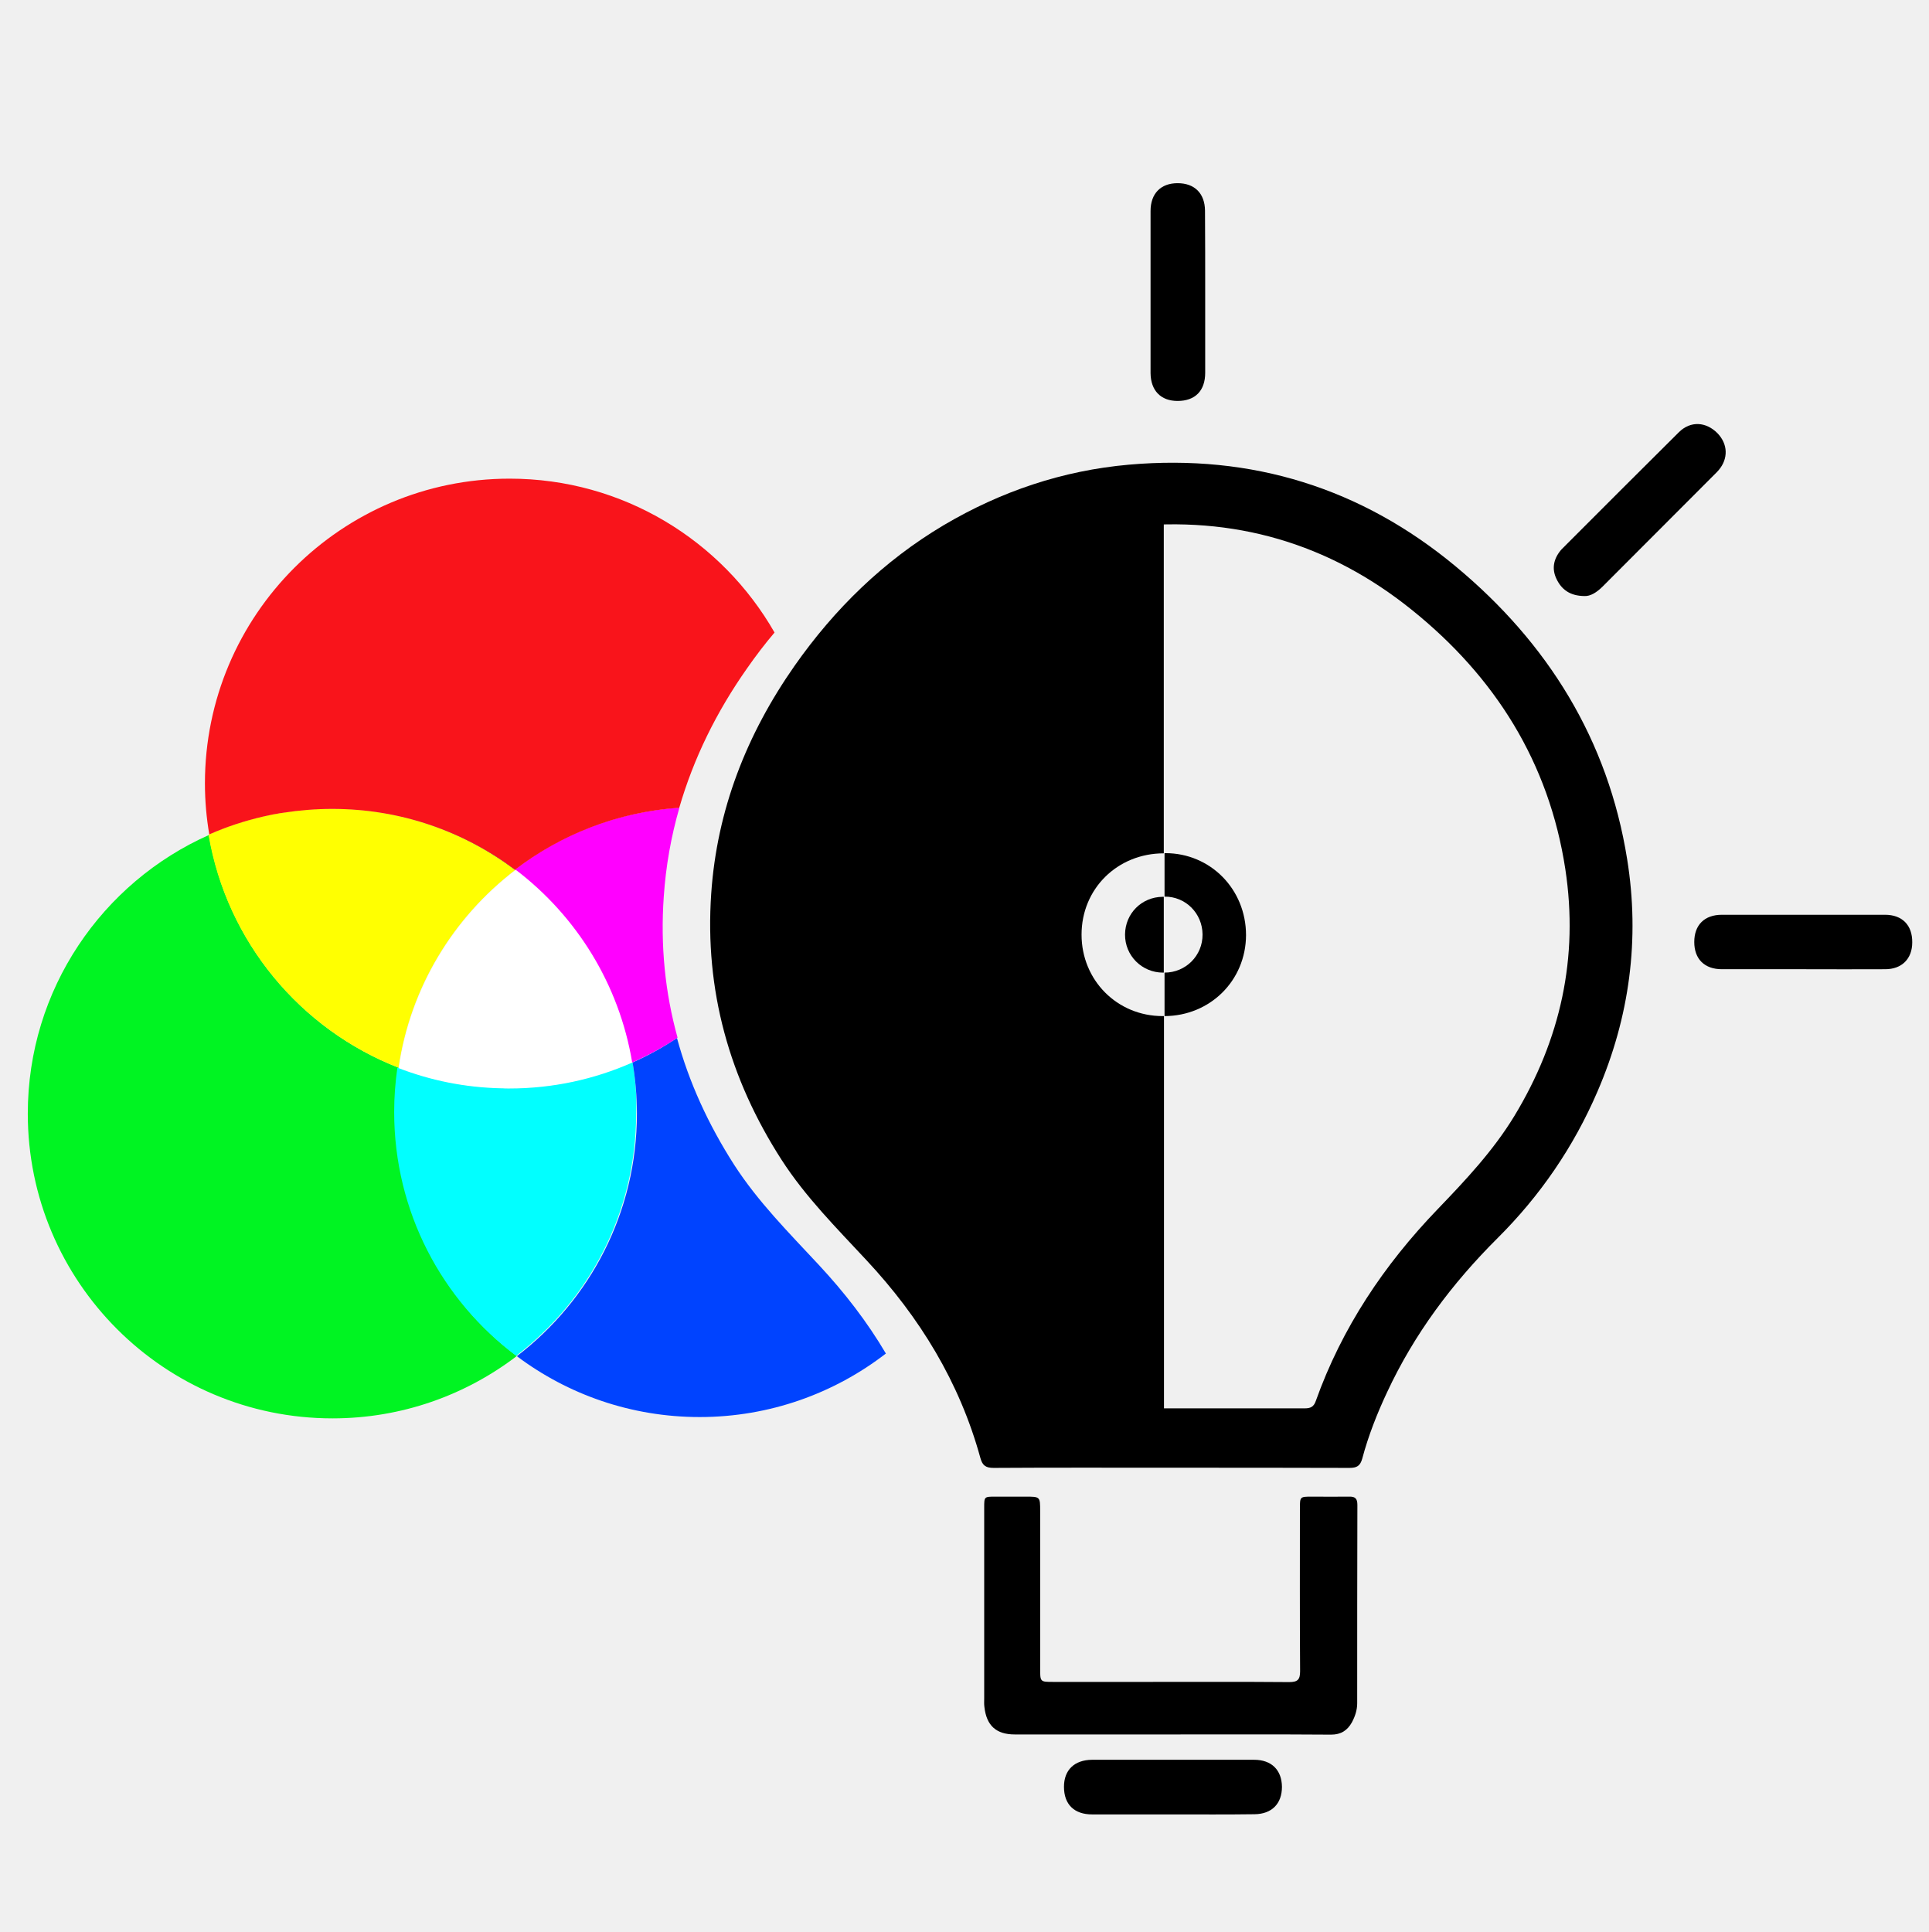
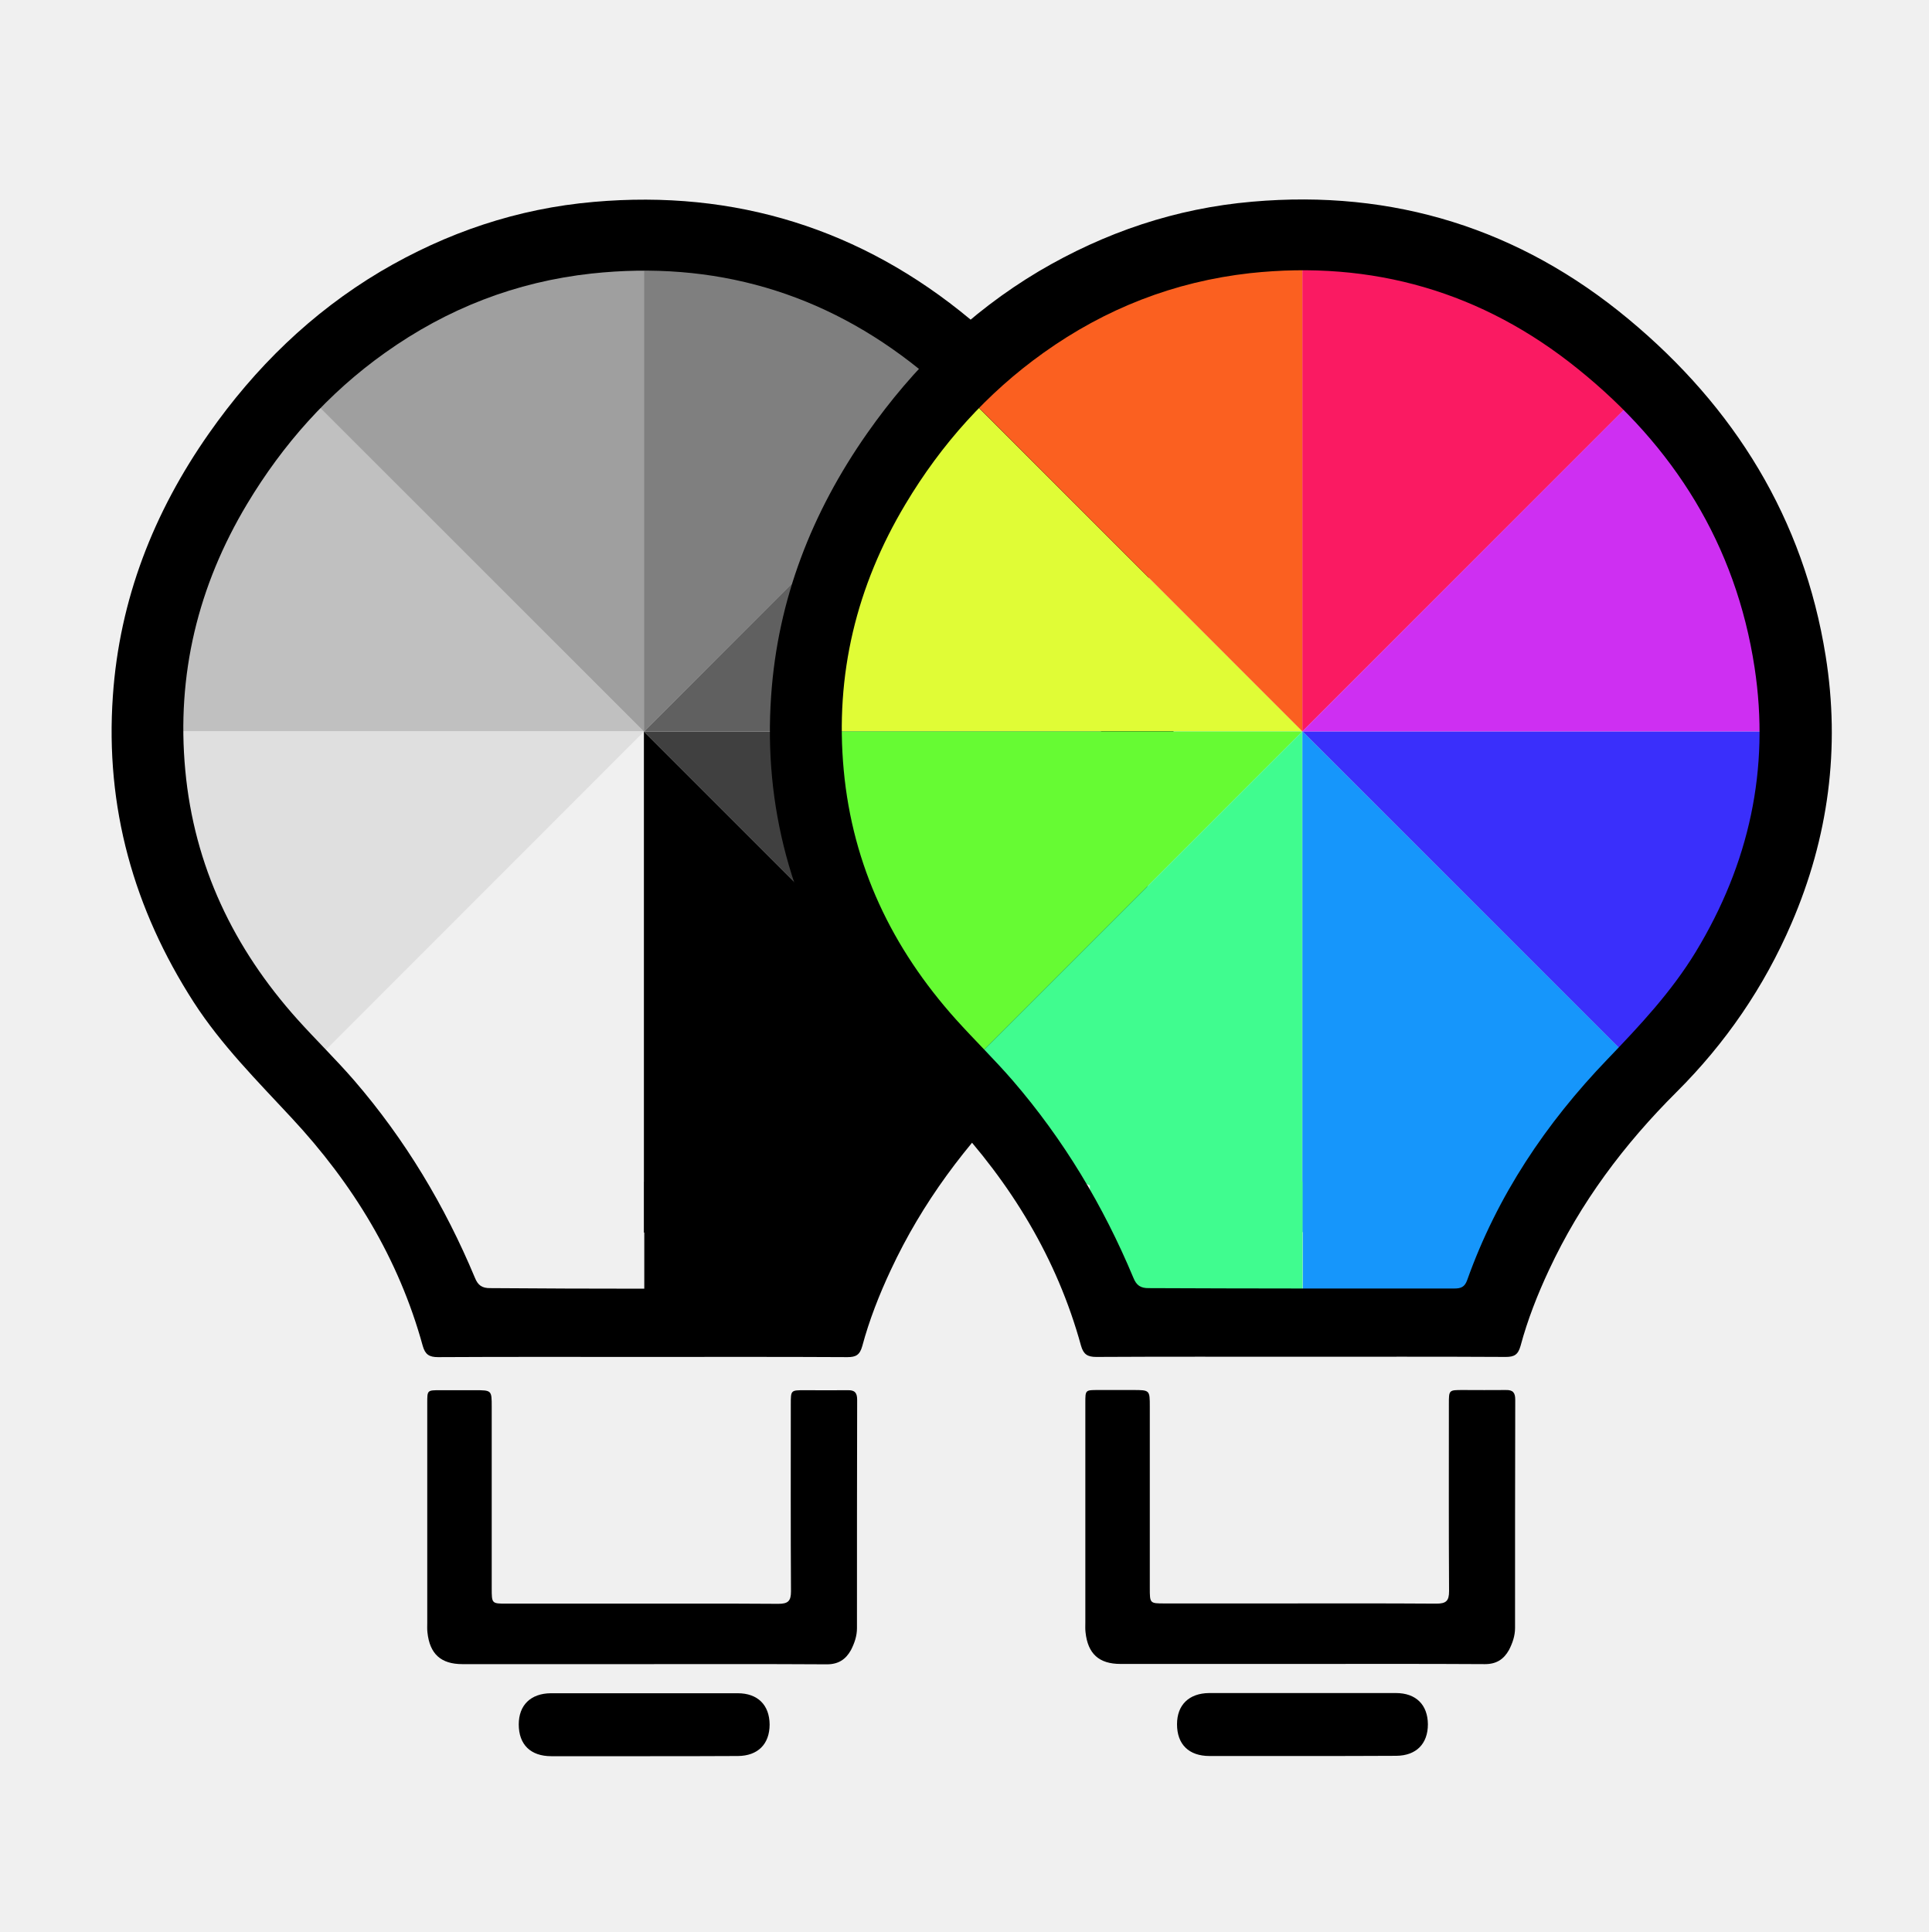
- <svg xmlns="http://www.w3.org/2000/svg" version="1.1" id="Layer_1" x="0px" y="0px" viewBox="355 -296.1 1020 1022" style="enable-background:new 355 -296.1 1020 1022;" xml:space="preserve">
+ <svg xmlns="http://www.w3.org/2000/svg" version="1.1" id="Layer_1" x="0px" y="0px" viewBox="254 -255 1020 1022" style="enable-background:new 254 -255 1020 1022;" xml:space="preserve">
  <style type="text/css">
- 	.st0{fill:none;}
- 	.st1{fill:#F9141B;}
- 	.st2{fill:#00F422;}
- 	.st3{fill:#0043FF;}
- 	.st4{fill:#FFFF01;}
- 	.st5{fill:#FFFFFF;}
- 	.st6{fill:#01FFFF;}
- 	.st7{fill:#FF00FF;}
+ 	.st0{fill:#0043FF;}
+ 	.st1{fill:#C0C0C0;}
+ 	.st2{fill:#9F9F9F;}
+ 	.st3{fill:#DFDFDF;}
+ 	.st4{fill:#404040;}
+ 	.st5{fill:#7F7F7F;}
+ 	.st6{fill:#606060;}
+ 	.st7{fill:#E0FC36;}
+ 	.st8{fill:#FB6020;}
+ 	.st9{fill:#66FB33;}
+ 	.st10{fill:#3A2FFB;}
+ 	.st11{fill:#1696FB;}
+ 	.st12{fill:#FA1A62;}
+ 	.st13{fill:#CE2FF2;}
+ 	.st14{fill:#40FC8F;}
</style>
-   <path class="st0" d="M689.7,265.9c0.1,0,0.1-0.1,0.2-0.1C689.8,265.8,689.7,265.8,689.7,265.9C689.7,265.9,689.7,265.9,689.7,265.9z  " />
-   <path class="st1" d="M739.6,231c-0.4,0.4-0.8,0.8-1.2,1.2C738.8,231.8,739.2,231.4,739.6,231z" />
-   <path class="st2" d="M628.4,421.2c-39.2-29.4-64.5-76.2-64.5-129c0-7.9,0.6-15.8,1.7-23.4c0,0,0,0,0.1,0c0,0,0,0,0,0  c0.1,0,0.1,0,0.2,0.1c0-0.1,0-0.1,0-0.2c-52-20.2-90.9-66.7-100.4-123.1c-56.4,25.1-95.8,81.6-95.8,147.4  c0,89,72.2,161.2,161.2,161.2C567.5,454.2,601.3,441.9,628.4,421.2C628.4,421.2,628.4,421.2,628.4,421.2  C628.4,421.2,628.4,421.2,628.4,421.2z" />
-   <path class="st2" d="M689.4,266.1C689.4,266.1,689.4,266.1,689.4,266.1C689.4,266,689.4,266,689.4,266.1  C689.4,266,689.4,266,689.4,266.1z" />
-   <path class="st2" d="M494.9,135.7c-0.3,0.1-0.6,0.1-0.9,0.2C494.3,135.9,494.6,135.8,494.9,135.7z" />
-   <path class="st2" d="M499.5,134.8c-0.6,0.1-1.2,0.2-1.9,0.4C498.2,135,498.9,134.9,499.5,134.8z" />
-   <path class="st2" d="M689.7,265.7c-0.1,0-0.2,0.1-0.3,0.1c0,0,0,0,0,0.1C689.5,265.9,689.6,265.9,689.7,265.7c0,0.1,0,0.1,0,0.1  c0,0,0,0,0.1,0c0,0,0,0,0,0C689.7,265.8,689.7,265.8,689.7,265.7z" />
-   <path class="st2" d="M504.3,133.9c-1,0.2-2,0.3-3,0.5C502.3,134.2,503.3,134.1,504.3,133.9z" />
-   <path class="st2" d="M530.7,131.7c-8.7,0-17.3,0.7-25.7,2c8.2-1.3,16.7-2,25.3-2c36.3,0,69.9,12,96.8,32.3c0.1-0.1,0.1-0.1,0.2-0.2  C600.5,143.7,567,131.7,530.7,131.7z" />
-   <path class="st3" d="M565.8,268.9c-0.1,0-0.1,0-0.2-0.1c0,0,0,0,0,0C565.6,268.8,565.7,268.9,565.8,268.9  C565.7,268.9,565.8,268.9,565.8,268.9z" />
-   <path class="st4" d="M565.8,268.7c6.2-42.5,29-79.5,61.6-104.5c-0.1-0.1-0.1-0.1-0.2-0.2c-27-20.3-60.5-32.3-96.8-32.3  c-8.6,0-17.1,0.7-25.3,2c-0.2,0-0.5,0.1-0.7,0.1c-1,0.2-2,0.3-3,0.5c-0.6,0.1-1.2,0.2-1.8,0.3c-0.6,0.1-1.2,0.2-1.9,0.4  c-0.9,0.2-1.8,0.4-2.8,0.6c-0.3,0.1-0.6,0.1-0.9,0.2c-9.8,2.3-19.3,5.4-28.3,9.4c-0.1,0.1-0.2,0.1-0.4,0.2c0,0,0,0.1,0,0.1  C474.9,202,513.8,248.4,565.8,268.7z" />
-   <path class="st5" d="M620.4,279.7c0.2,0,0.4,0,0.6,0c1,0.1,2.1,0.1,3.1,0.1c0,0,0,0,0.1,0c0,0,0,0,0.1,0s0,0,0.1,0s0,0,0.1,0  c23.1,0,45.2-4.9,65.1-13.7c0,0,0-0.1,0-0.1c0,0,0,0,0,0c0,0,0,0,0,0c0,0,0,0,0-0.1c-6.9-41.4-29.5-77.5-61.6-101.9  c-0.1,0.1-0.2,0.2-0.4,0.3c-32.6,25-55.4,62-61.6,104.5c0,0.1,0,0.1,0,0.2c0,0,0,0,0,0C582.7,275.5,601.2,279.3,620.4,279.7z" />
-   <path class="st6" d="M689.6,265.8c-0.1,0.1-0.1,0.1-0.2,0.1c0,0,0,0,0,0c0,0,0,0,0,0c0,0,0,0,0,0.1c0,0,0,0,0,0  c-19.9,8.8-41.9,13.7-65.1,13.7c0,0,0,0-0.1,0s0,0-0.1,0s0,0-0.1,0c0,0,0,0-0.1,0c-1,0-2.1,0-3.1-0.1c-0.2,0-0.4,0-0.6,0  c-19.3-0.4-37.7-4.2-54.7-10.8c-0.1,0-0.1,0-0.2-0.1c0,0,0,0-0.1,0c-1.1,7.7-1.7,15.5-1.7,23.4c0,52.8,25.3,99.6,64.5,129  c0,0,0,0,0,0c38.6-29.5,63.5-75.9,63.5-128.3C691.9,283.7,691.1,274.7,689.6,265.8C689.6,265.9,689.6,265.8,689.6,265.8z" />
-   <g>
-     <path d="M974.5,480.3c-31.3,0-62.6-0.1-93.9,0.1c-4.1,0-5.9-1.2-7-5.2c-11-40.1-32.1-74.5-60.3-104.7c-15.8-17-32.2-33.4-44.9-53.1   c-27.6-42.9-40.7-89.7-37.2-140.7c3-44.3,18.7-84.3,44.1-120.6c21.2-30.2,47.1-55.5,78.9-74.4c30.3-17.9,62.9-28.9,98-32   c65-5.7,123,12.4,172.9,53.9c48.6,40.4,80.5,91.6,90.6,154.8c6.8,42.3,1.3,83.5-15.7,122.9c-12.6,29.3-30.3,55.1-52.8,77.5   c-24.1,24-44.1,50.7-58.5,81.6c-5.3,11.3-9.9,23-13.1,35c-1.1,4-2.9,5-6.8,5C1037.4,480.3,1005.9,480.3,974.5,480.3z M974.6,448.9   c23.5,0,47,0,70.5,0c3,0,4.8-0.7,5.9-3.9c13.8-38.7,36.1-72,64.5-101.5c14.8-15.4,29.3-30.8,40.5-49.2   c24.5-40.4,34.1-83.9,27-130.6c-8.6-56.4-37.1-101.7-81.1-137.1c-43.9-35.4-94.4-50.1-150.7-44c-34.8,3.8-66.3,16.1-94.8,36.4   c-26.1,18.6-47,42.1-63.4,69.5c-22.6,37.7-32.5,78.4-28.4,122.3c4.1,44,22.2,81.8,51.5,114.5c8.5,9.5,17.7,18.4,26.1,28.1   c23.4,27.1,41.6,57.5,55.4,90.6c1.4,3.5,3.3,4.9,7.2,4.8C928.1,448.9,951.3,448.9,974.6,448.9z" />
-     <path d="M974.2,621.4c-27.5,0-55,0-82.4,0c-9.9,0-15-4.7-16.1-14.6c-0.2-1.5-0.1-2.9-0.1-4.4c0-33.7,0-67.3,0-101   c0-5.8,0-5.8,5.9-5.8c5.3,0,10.6,0,15.9,0c7.8,0,7.8,0,7.8,7.6c0,26,0,52,0,78c0,1.8,0,3.5,0,5.3c0,7.1,0,7.1,6.9,7.1   c16.8,0,33.5,0,50.3,0c24.8,0,49.7-0.1,74.5,0.1c4.4,0,5.8-1.2,5.8-5.7c-0.2-28.7-0.1-57.3-0.1-86c0-6.4,0-6.4,6.3-6.4   c6.6,0,13.2,0.1,19.8,0c3.3-0.1,4.3,1.2,4.3,4.4c-0.1,35-0.1,70-0.1,104.9c0,3.6-1.1,6.9-2.8,10.1c-2.4,4.3-5.8,6.5-11,6.5   C1030.6,621.3,1002.4,621.4,974.2,621.4z" />
-     <path d="M1193,19.2c-7.7-0.1-12.1-3.6-14.7-9.1c-2.5-5.2-1.6-10.3,2.1-14.9c0.2-0.2,0.4-0.5,0.6-0.7c20.7-20.7,41.3-41.4,62.1-62   c6.2-6.1,14.4-5.5,20.4,0.6c5.5,5.7,5.8,13.4,0.6,19.5c-0.4,0.4-0.8,0.9-1.2,1.3c-20,20.1-40.1,40.1-60.1,60.2   C1199.7,17.2,1196.3,19.4,1193,19.2z" />
-     <path d="M992.5-141.2c0,14.1,0,28.2,0,42.3c0,9.5-5.3,14.9-14.6,14.9c-8.9,0-14.2-5.5-14.3-14.7c0-28.6,0-57.2,0-85.8   c0-9.2,5.4-14.7,14.3-14.7c9,0,14.4,5.4,14.5,14.5C992.5-170.3,992.5-155.7,992.5-141.2z" />
-     <path d="M1308.9,216.6c-14.4,0-28.8,0-43.1,0c-9.2,0-14.6-5.4-14.6-14.4c0-9,5.4-14.4,14.6-14.4c28.8,0,57.5,0,86.3,0   c9.1,0,14.5,5.5,14.4,14.6c0,8.7-5.5,14.2-14.3,14.2C1337.7,216.7,1323.3,216.6,1308.9,216.6z" />
-     <path d="M975.4,663.7c-14.2,0-28.5,0-42.7,0c-9.5,0-14.9-5.3-14.9-14.6c0-8.9,5.5-14.2,14.8-14.3c28.6,0,57.2,0,85.8,0   c9.2,0,14.6,5.4,14.7,14.3c0,9-5.4,14.4-14.5,14.5C1004.1,663.8,989.8,663.7,975.4,663.7z" />
-     <path class="st0" d="M974.6,448.9c-23.2,0-46.4-0.1-69.7,0.1c-3.9,0-5.7-1.4-7.2-4.8c-13.8-33-32-63.5-55.4-90.6   c-8.3-9.7-17.5-18.6-26.1-28.1c-29.3-32.7-47.3-70.5-51.5-114.5c-4.1-43.9,5.8-84.6,28.4-122.3c16.4-27.5,37.3-50.9,63.4-69.5   c28.4-20.3,60-32.7,94.8-36.4c56.3-6.1,106.8,8.6,150.7,44c43.9,35.4,72.4,80.7,81.1,137.1c7.1,46.7-2.5,90.2-27,130.6   c-11.1,18.4-25.7,33.9-40.5,49.2c-28.4,29.5-50.8,62.8-64.5,101.5c-1.1,3.1-2.9,3.9-5.9,3.9C1021.6,448.9,998.1,448.9,974.6,448.9z    M976.6,241.3c24.2,0,43.2-18.7,43.3-42.8c0-24.3-18.7-43.4-42.7-43.4c-24.5,0-43.5,18.7-43.5,43   C933.7,222.4,952.5,241.3,976.6,241.3z" />
-     <path class="st0" d="M976.7,218.4c-11.2,0-20.2-9-20.1-20.2c0.1-11.1,8.8-19.8,19.9-20c11.2-0.2,20.2,8.7,20.3,20   C996.9,209.4,988,218.4,976.7,218.4z" />
-     <g>
-       <path d="M950.1,198.2c-0.1,11.2,8.9,20.2,20.1,20.2c0.1,0,0.3,0,0.4,0v-40.1c-0.2,0-0.4,0-0.6,0    C958.9,178.4,950.2,187.1,950.1,198.2z" />
-       <path d="M970,241.4c-24.1,0-42.9-19-42.9-43.1c0-24.3,19-43,43.5-43V-24.2c-7.7,0.1-15.5,0.5-23.4,1.4    C910-19,876.4-6.2,846.1,14.8c-27.8,19.3-50,43.4-67.5,71.8c-24,39-34.6,81-30.2,126.3c4.4,45.4,23.6,84.5,54.9,118.2    c9.1,9.8,18.9,19,27.8,29c25,28,44.4,59.4,59.1,93.5c1.5,3.6,3.5,5,7.7,5c24.3-0.2,48.5-0.1,72.8-0.1V241.4    C970.4,241.4,970.2,241.4,970,241.4z" />
+   <g id="XMLID_3_">
+     <path id="XMLID_67_" class="st0" d="M657.5-77.5c-0.1,0-0.1,0-0.2-0.1l0,0C657.2-77.6,657.4-77.5,657.5-77.5   C657.4-77.5,657.5-77.5,657.5-77.5z" />
+     <path id="XMLID_66_" d="M593.5,625.3c-31.7,0-63.3,0-94.9,0c-11.4,0-17.3-5.4-18.5-16.8c-0.2-1.7-0.1-3.3-0.1-5.1   c0-38.8,0-77.5,0-116.3c0-6.7,0-6.7,6.8-6.7c6.1,0,12.2,0,18.3,0c9,0,9,0,9,8.8c0,29.9,0,59.9,0,89.8c0,2.1,0,4,0,6.1   c0,8.2,0,8.2,7.9,8.2c19.3,0,38.6,0,57.9,0c28.6,0,57.2-0.1,85.8,0.1c5.1,0,6.7-1.4,6.7-6.6c-0.2-33-0.1-66-0.1-99   c0-7.4,0-7.4,7.3-7.4c7.6,0,15.2,0.1,22.8,0c3.8-0.1,5,1.4,5,5.1c-0.1,40.3-0.1,80.6-0.1,120.8c0,4.1-1.3,7.9-3.2,11.6   c-2.8,5-6.7,7.5-12.7,7.5C658.4,625.2,625.9,625.3,593.5,625.3z" />
+     <path id="XMLID_65_" d="M594.8,674c-16.4,0-32.8,0-49.2,0c-10.9,0-17.2-6.1-17.2-16.8c0-10.2,6.3-16.4,17-16.5   c32.9,0,65.9,0,98.8,0c10.6,0,16.8,6.2,16.9,16.5c0,10.4-6.2,16.6-16.7,16.7C627.9,674,611.3,674,594.8,674z" />
+     <g id="XMLID_63_">
+       <path id="XMLID_64_" class="st1" d="M594.6,132L407.3-55.4C355.4-3.6,329.4,64.1,329,131.9h265.6V132z" />
    </g>
-     <path d="M971.4,155.2c-0.1,0-0.3,0-0.4,0v23c11.1-0.1,20,8.8,20.1,20c0.1,11.2-8.9,20.2-20.1,20.2c0,0,0,0,0,0v23   c24.1-0.1,43-18.8,43.1-42.8C1014.1,174.3,995.3,155.2,971.4,155.2z" />
+     <g id="XMLID_61_">
+       <path id="XMLID_62_" class="st2" d="M594.6,132V-133c-73.2,0-139.6,29.5-187.9,77.1L594.6,132z" />
+     </g>
+     <g id="XMLID_42_">
+       <path id="XMLID_60_" class="st3" d="M594.6,132H329.7c0,73.2,29.5,139.6,77.1,187.9L594.6,132z" />
+     </g>
+     <path id="XMLID_40_" class="st4" d="M594.6,132l187.3,187.3c51.8-51.8,77.8-119.5,78.3-187.3L594.6,132L594.6,132z" />
+     <g id="XMLID_33_">
+       <path id="XMLID_39_" d="M594.6,132V397c73.2,0,139.6-29.5,187.9-77.1L594.6,132z" />
+     </g>
+     <g id="XMLID_31_">
+       <path id="XMLID_32_" class="st5" d="M594.6,132L781.9-55.3c-51.8-51.8-119.5-77.8-187.3-78.3V132z" />
+     </g>
+     <path id="XMLID_30_" class="st6" d="M594.6,132h264.9c0-73.2-29.5-139.6-77.1-187.9L594.6,132z" />
+     <rect id="XMLID_29_" x="594.8" y="370.2" width="112.5" height="70" />
+     <path id="XMLID_26_" d="M593.8,462.8c-36,0-72.1-0.1-108.1,0.1c-4.7,0-6.8-1.4-8.1-6c-12.7-46.2-37-85.8-69.4-120.6   c-18.2-19.6-37.1-38.5-51.7-61.1c-31.8-49.4-46.9-103.3-42.8-162c3.5-51,21.5-97.1,50.8-138.9c24.4-34.8,54.2-63.9,90.8-85.7   c34.9-20.6,72.4-33.3,112.8-36.8c74.8-6.6,141.6,14.3,199.1,62.1c56,46.5,92.7,105.5,104.3,178.2c7.8,48.7,1.5,96.1-18.1,141.5   c-14.5,33.7-34.9,63.4-60.8,89.2c-27.7,27.6-50.8,58.4-67.4,94c-6.1,13-11.4,26.5-15.1,40.3c-1.3,4.6-3.3,5.8-7.8,5.8   C666.2,462.7,630,462.8,593.8,462.8z M593.8,426.7c27.1,0,54.1,0,81.2,0c3.5,0,5.5-0.8,6.8-4.5c15.9-44.6,41.6-82.9,74.3-116.9   c17-17.7,33.7-35.5,46.6-56.7c28.2-46.5,39.3-96.6,31.1-150.4C823.9,33.4,791-18.8,740.4-59.6c-50.5-40.8-108.7-57.7-173.5-50.7   c-40.1,4.4-76.3,18.5-109.2,41.9c-30.1,21.4-54.1,48.5-73,80c-26,43.4-37.4,90.3-32.7,140.8c4.7,50.7,25.6,94.2,59.3,131.8   c9.8,10.9,20.4,21.2,30.1,32.4c26.9,31.2,47.9,66.2,63.8,104.3c1.6,4,3.8,5.6,8.3,5.5C540.4,426.6,567.1,426.7,593.8,426.7z" />
+     <path id="XMLID_25_" class="st0" d="M1005.8-77.6c-0.1,0-0.1,0-0.2-0.1l0,0C1005.6-77.8,1005.7-77.6,1005.8-77.6   C1005.7-77.6,1005.8-77.6,1005.8-77.6z" />
+     <path id="XMLID_24_" d="M941.6,625.2c-31.7,0-63.3,0-94.9,0c-11.4,0-17.3-5.4-18.5-16.8c-0.2-1.7-0.1-3.3-0.1-5.1   c0-38.8,0-77.5,0-116.3c0-6.7,0-6.7,6.8-6.7c6.1,0,12.2,0,18.3,0c9,0,9,0,9,8.8c0,29.9,0,59.9,0,89.8c0,2.1,0,4,0,6.1   c0,8.2,0,8.2,7.9,8.2c19.3,0,38.6,0,57.9,0c28.6,0,57.2-0.1,85.8,0.1c5.1,0,6.7-1.4,6.7-6.6c-0.2-33-0.1-66-0.1-99   c0-7.4,0-7.4,7.3-7.4c7.6,0,15.2,0.1,22.8,0c3.8-0.1,5,1.4,5,5.1c-0.1,40.3-0.1,80.6-0.1,120.8c0,4.1-1.3,7.9-3.2,11.6   c-2.8,5-6.7,7.5-12.7,7.5C1006.7,625.1,974.2,625.2,941.6,625.2z" />
+     <path id="XMLID_23_" d="M943,673.9c-16.4,0-32.8,0-49.2,0c-10.9,0-17.2-6.1-17.2-16.8c0-10.2,6.3-16.4,17-16.5   c32.9,0,65.9,0,98.8,0c10.6,0,16.8,6.2,16.9,16.5c0,10.4-6.2,16.6-16.7,16.7C976.2,673.9,959.6,673.9,943,673.9z" />
+     <g id="XMLID_21_">
+       <path id="XMLID_22_" class="st7" d="M942.9,131.9L755.5-55.5C703.6-3.7,677.6,64,677.2,131.8h265.8V131.9z" />
+     </g>
+     <g id="XMLID_19_">
+       <path id="XMLID_20_" class="st8" d="M942.9,131.9v-265.1c-73.2,0-139.6,29.5-187.9,77.1L942.9,131.9z" />
+     </g>
+     <g id="XMLID_17_">
+       <path id="XMLID_18_" class="st9" d="M942.9,131.9H677.9c0,73.2,29.5,139.6,77.1,187.9L942.9,131.9z" />
+     </g>
+     <path id="XMLID_16_" class="st10" d="M942.9,131.9l187.3,187.3c51.8-51.8,77.8-119.5,78.3-187.3H942.9L942.9,131.9z" />
+     <g id="XMLID_14_">
+       <path id="XMLID_15_" class="st11" d="M942.9,131.9v264.9c73.2,0,139.6-29.5,187.9-77.1L942.9,131.9z" />
+     </g>
+     <g id="XMLID_12_">
+       <path id="XMLID_13_" class="st12" d="M942.9,131.9l187.3-187.3c-51.8-51.8-119.5-77.8-187.3-78.3V131.9z" />
+     </g>
+     <path id="XMLID_11_" class="st13" d="M942.9,131.9h264.9c0-73.2-29.5-139.6-77.1-187.9L942.9,131.9z" />
+     <rect id="XMLID_10_" x="943.1" y="370" class="st11" width="112.5" height="70" />
+     <rect id="XMLID_9_" x="830.5" y="370" class="st14" width="112.5" height="70" />
+     <g id="XMLID_7_">
+       <path id="XMLID_8_" class="st14" d="M942.9,131.9L755.5,319.3c51.8,51.8,119.5,77.8,187.3,78.3V131.9H942.9z" />
+     </g>
+     <path id="XMLID_4_" d="M942,462.7c-36,0-72.1-0.1-108.1,0.1c-4.7,0-6.8-1.4-8.1-6c-12.7-46.2-37-85.8-69.4-120.6   c-18.2-19.6-37.1-38.5-51.7-61.1c-31.8-49.4-46.9-103.3-42.8-162c3.5-51,21.5-97.1,50.8-138.9c24.4-34.8,54.2-63.9,90.8-85.7   c34.9-20.6,72.4-33.3,112.8-36.8c74.8-6.6,141.6,14.3,199.1,62.1c56,46.5,92.7,105.5,104.3,178.2c7.8,48.7,1.5,96.1-18.1,141.5   c-14.5,33.7-34.9,63.4-60.8,89.2c-27.7,27.6-50.8,58.4-67.4,94c-6.1,13-11.4,26.5-15.1,40.3c-1.3,4.6-3.3,5.8-7.8,5.8   C1014.4,462.6,978.3,462.7,942,462.7z M942.1,426.6c27.1,0,54.1,0,81.2,0c3.5,0,5.5-0.8,6.8-4.5c15.9-44.6,41.6-82.9,74.3-116.9   c17-17.7,33.7-35.5,46.6-56.7c28.2-46.5,39.3-96.6,31.1-150.4c-9.9-64.9-42.7-117.1-93.4-157.9c-50.5-40.8-108.7-57.7-173.5-50.7   C875.1-106,838.8-91.8,806-68.4C776-47,751.9-20,733,11.6c-26,43.4-37.4,90.3-32.7,140.8c4.7,50.7,25.6,94.2,59.3,131.8   c9.8,10.9,20.4,21.2,30.1,32.4c26.9,31.2,47.9,66.2,63.8,104.3c1.6,4,3.8,5.6,8.3,5.5C888.7,426.5,915.4,426.6,942.1,426.6z" />
  </g>
-   <path class="st3" d="M788.2,373.1c-15.8-17-32.2-33.4-44.9-53.1c-13.7-21.4-23.9-43.7-30.2-67c-7.4,4.9-15.1,9.2-23.2,12.8  c-0.1,0-0.1,0.1-0.2,0.1c0,0,0,0-0.1,0c1.5,8.8,2.3,17.9,2.3,27.1c0,52.3-24.9,98.8-63.5,128.3c0,0,0,0,0,0  c26.9,20.2,60.4,32.2,96.7,32.2c37.1,0,71.3-12.6,98.5-33.6C813.7,403.1,801.7,387.6,788.2,373.1z" />
-   <path class="st7" d="M706.1,178.3c1.1-16.3,3.9-32,8.3-47.2c-32.6,2.2-62.6,14-87,32.8c-0.1,0.1-0.1,0.1-0.2,0.2  c0.1,0.1,0.1,0.1,0.2,0.2c0.1-0.1,0.2-0.2,0.4-0.3c32.1,24.4,54.7,60.5,61.6,101.9c0.1,0,0.2-0.1,0.3-0.1c8.3-3.7,16.2-8,23.7-13  C706.8,229,704.3,204.2,706.1,178.3z" />
-   <path class="st1" d="M750.2,57.4c4.6-6.6,9.4-12.9,14.5-18.9c-27.8-48.6-80.1-81.4-140.1-81.4c-89,0-161.2,72.2-161.2,161.2  c0,9.2,0.8,18.2,2.3,27c9-4,18.5-7.1,28.3-9.4c0.3-0.1,0.6-0.1,0.9-0.2c0.9-0.2,1.8-0.4,2.8-0.6c0.6-0.1,1.2-0.3,1.9-0.4  c0.6-0.1,1.2-0.2,1.8-0.3c1-0.2,2-0.4,3-0.5c0.2,0,0.5-0.1,0.7-0.1c8.4-1.3,16.9-2,25.7-2c36.3,0,69.7,12,96.6,32.2  c24.4-18.7,54.4-30.6,86.9-32.8C721.9,105,734,80.4,750.2,57.4z" />
</svg>
